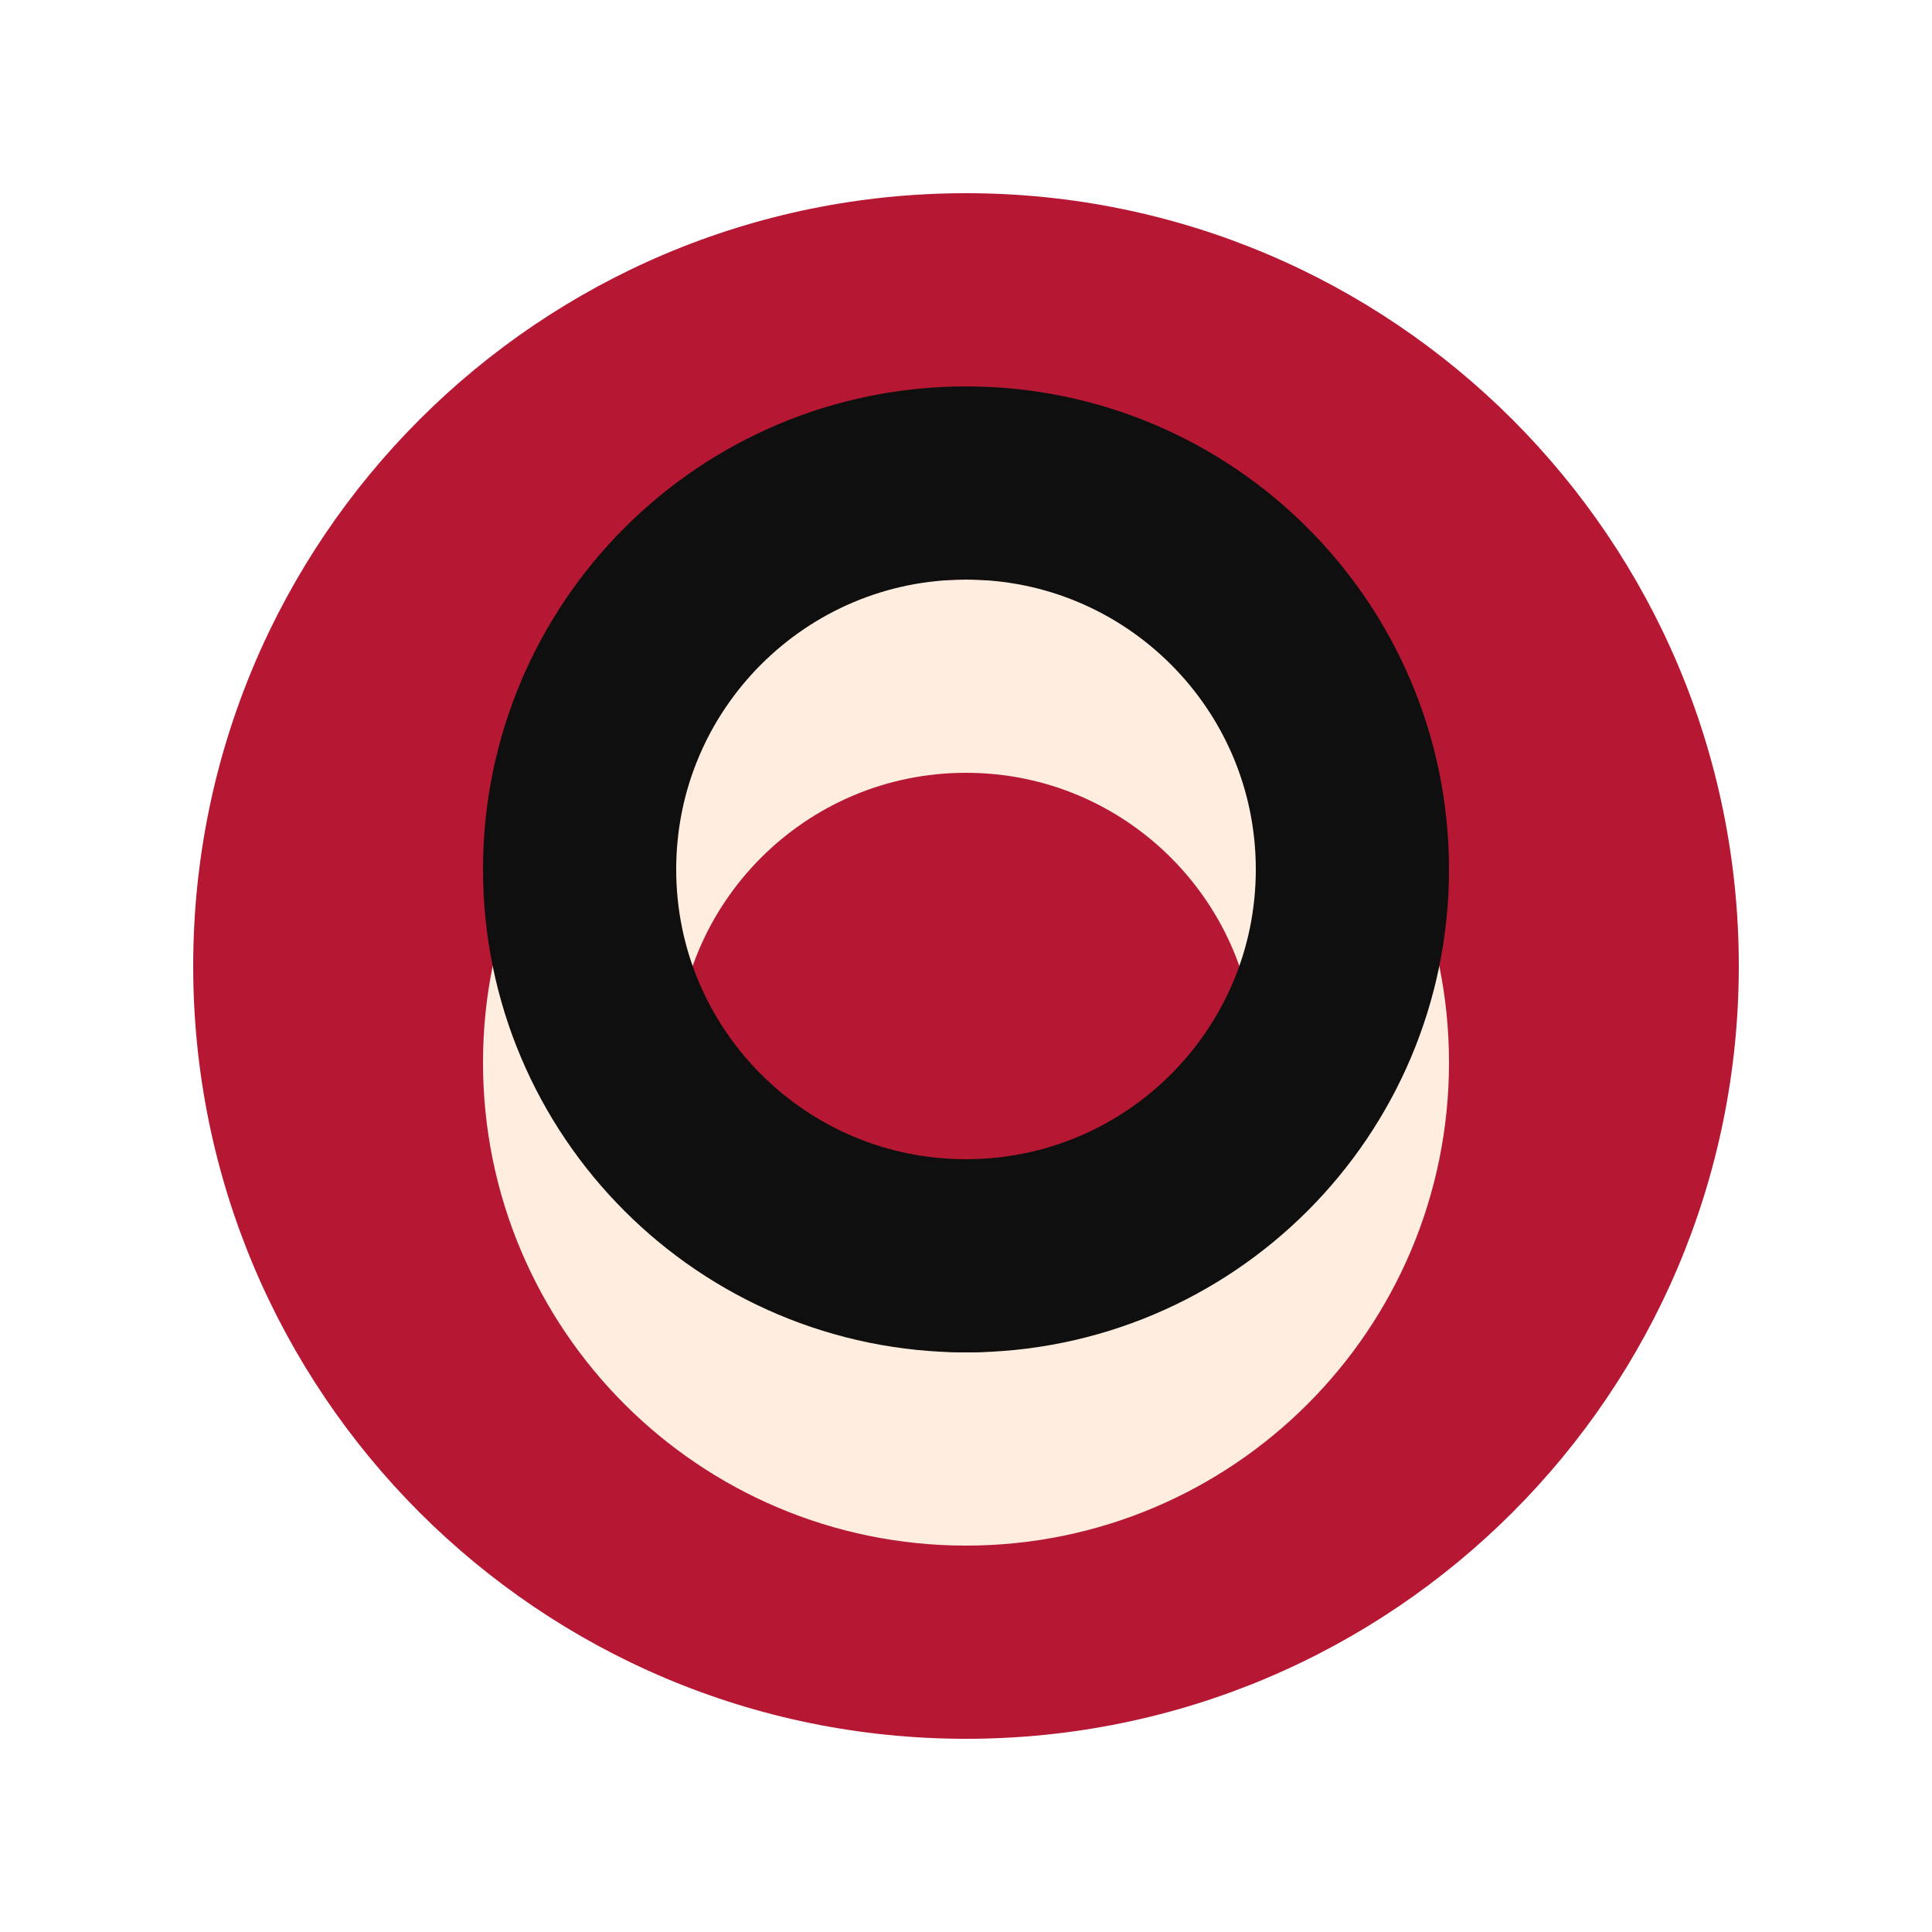
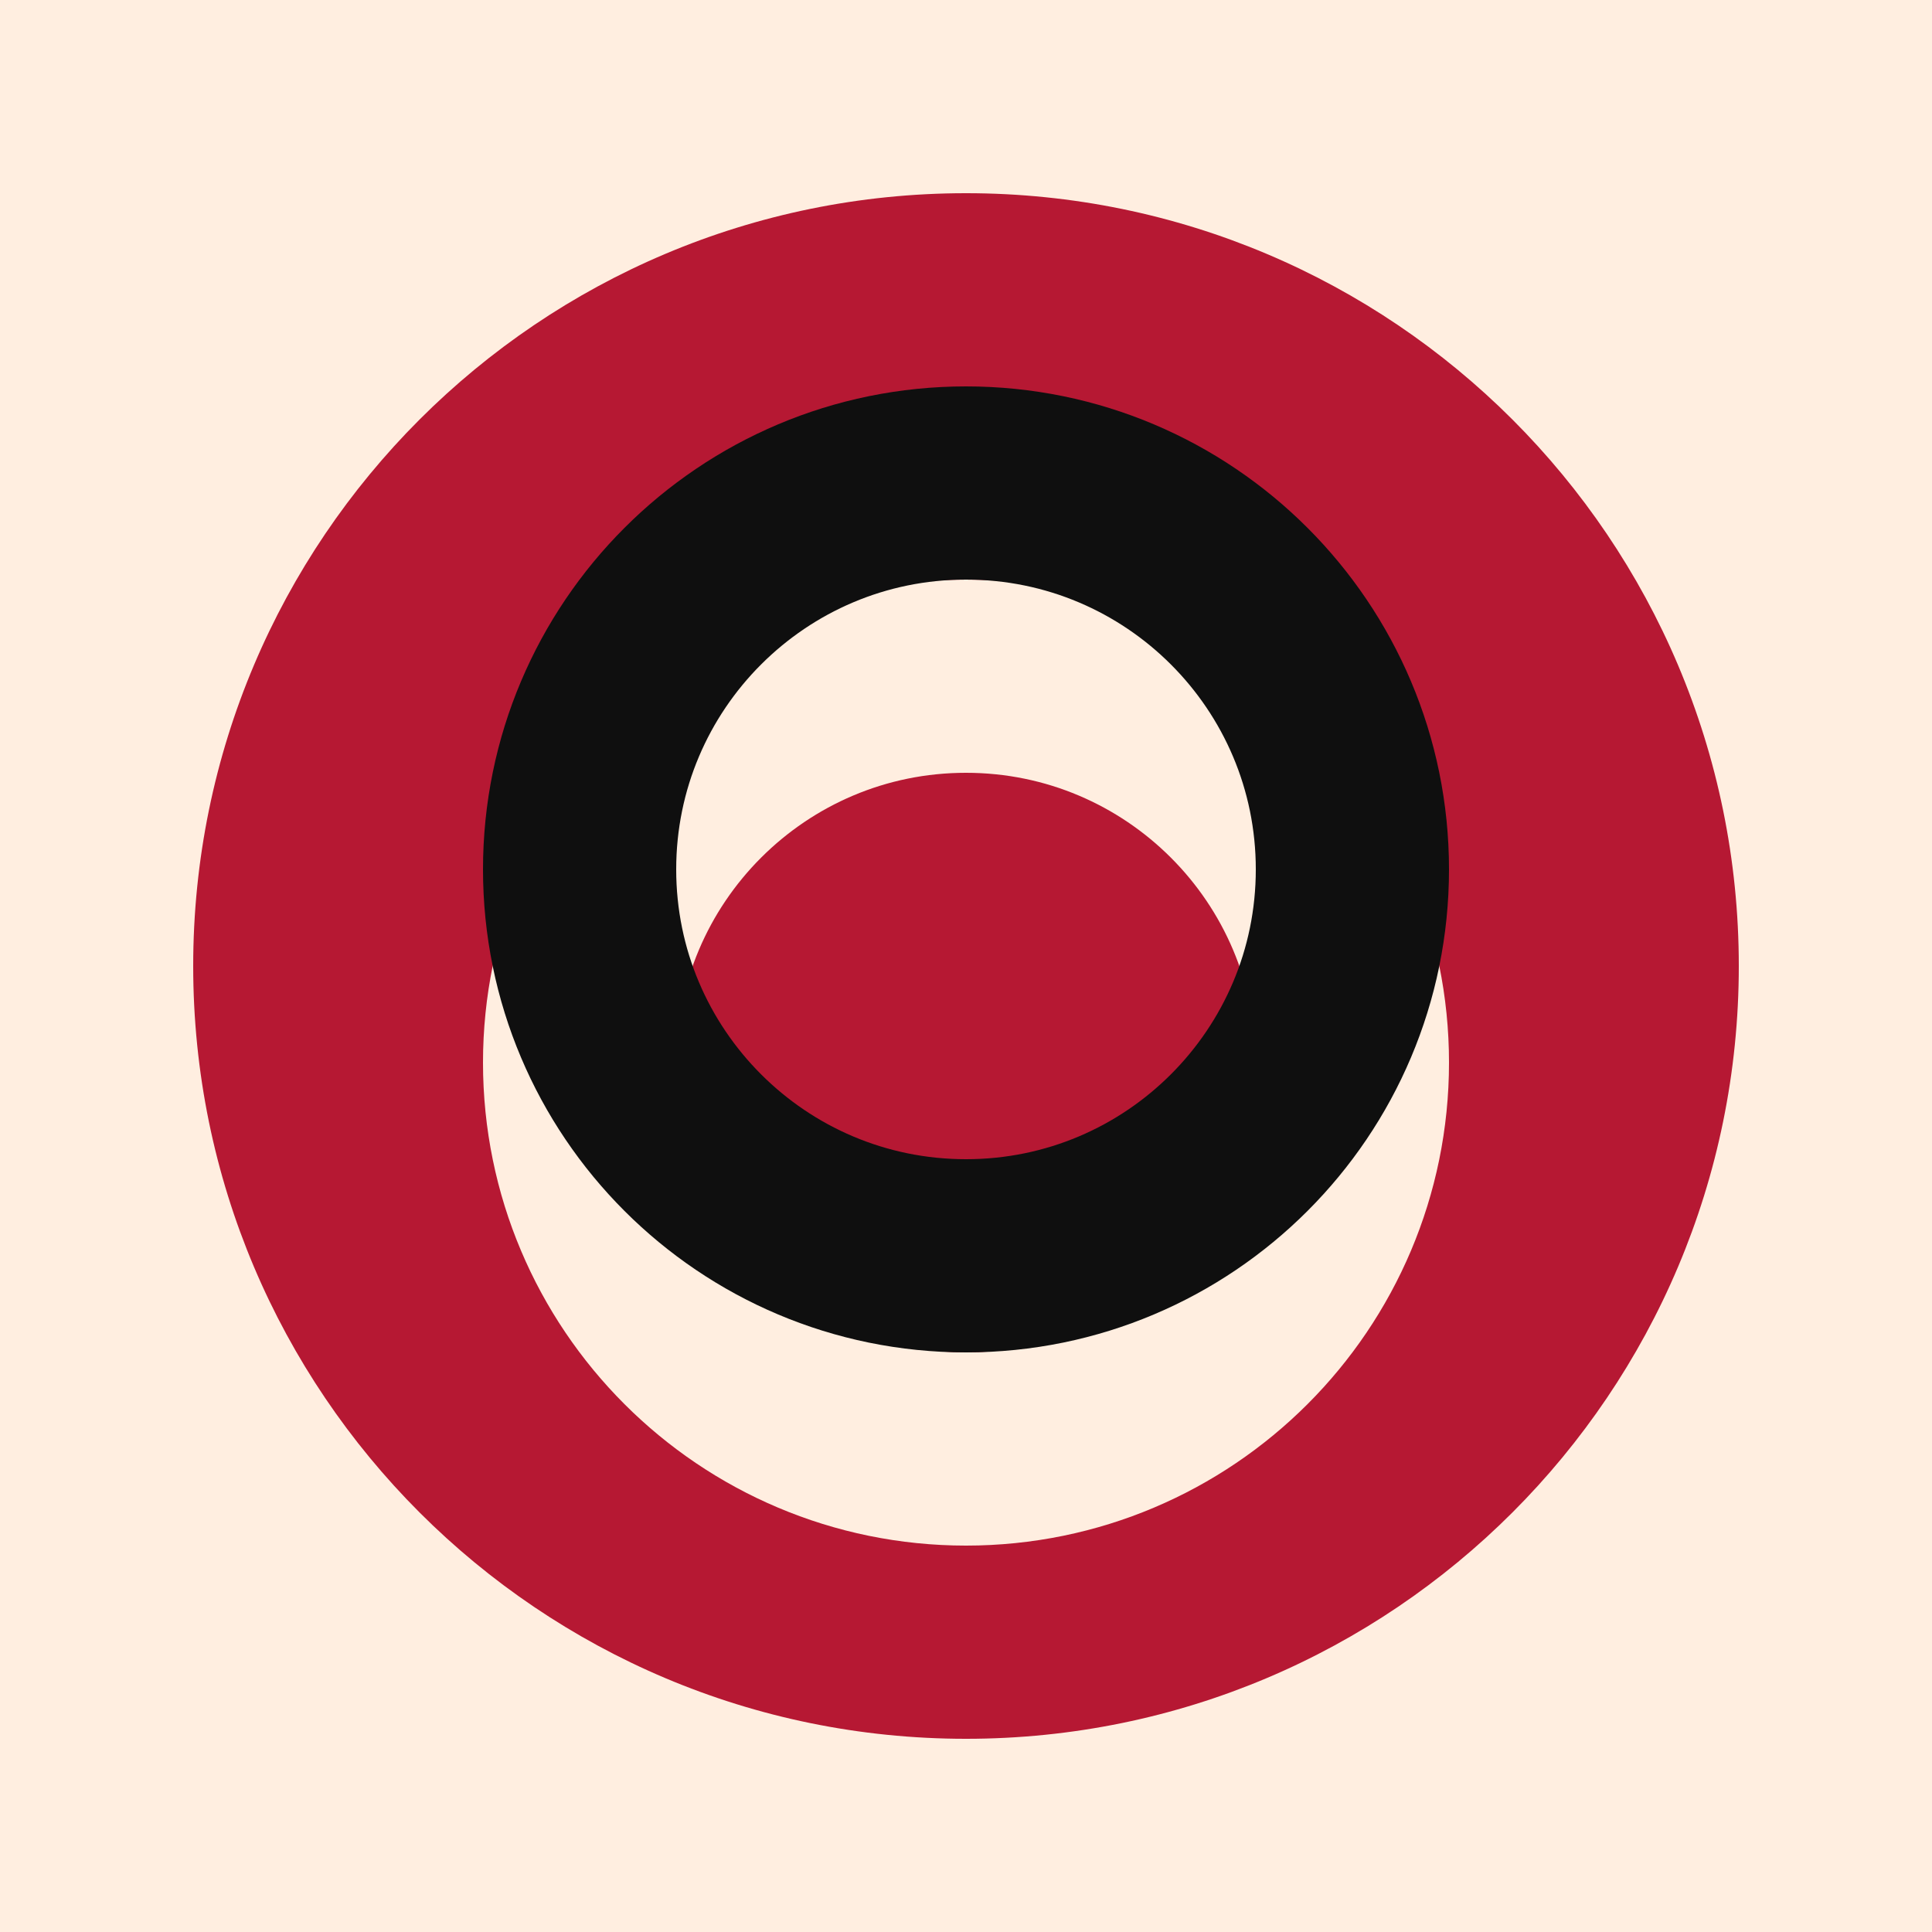
<svg xmlns="http://www.w3.org/2000/svg" height="120" width="120">
+   <rect fill="#FFEEE0" height="120" width="120" x="0" y="0" />
  <circle cx="60" cy="60" fill="#B61833" r="48" />
  <circle cx="60" cy="66" fill="none" r="24" stroke="#FFEEE0" stroke-width="12" />
  <circle cx="60" cy="54" fill="none" r="24" stroke="#0F0F0F" stroke-width="12" />
</svg>
